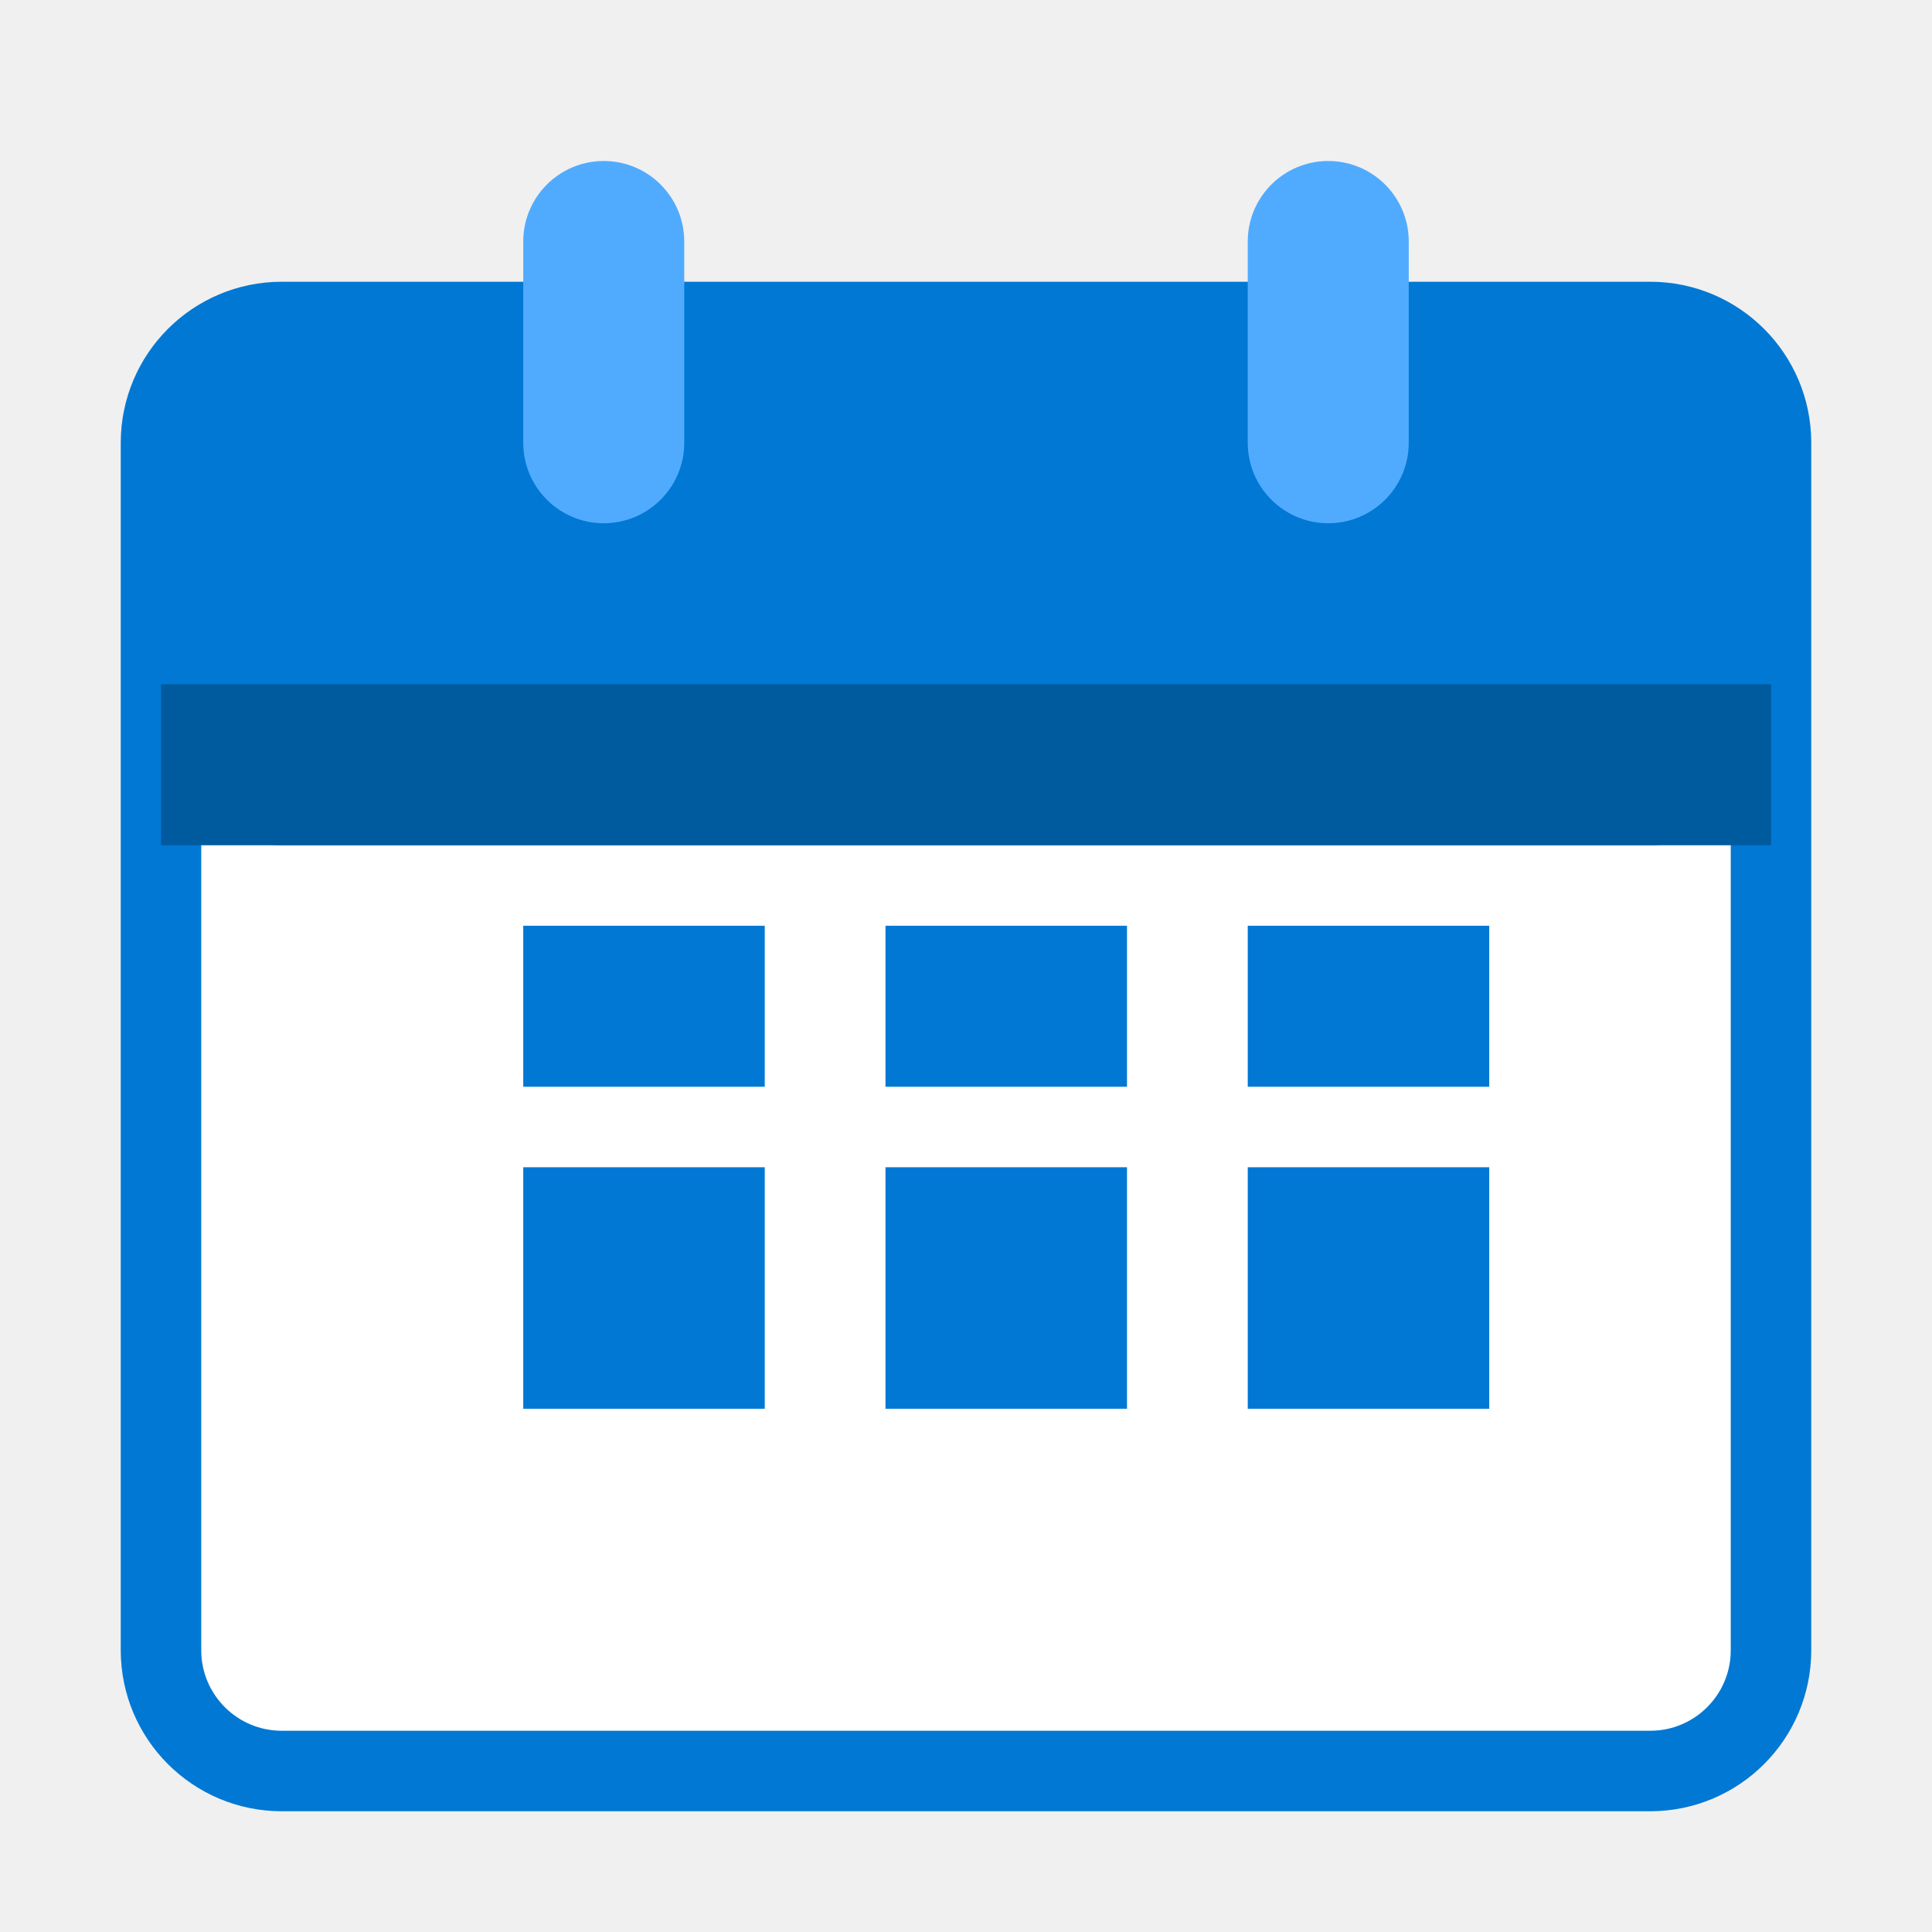
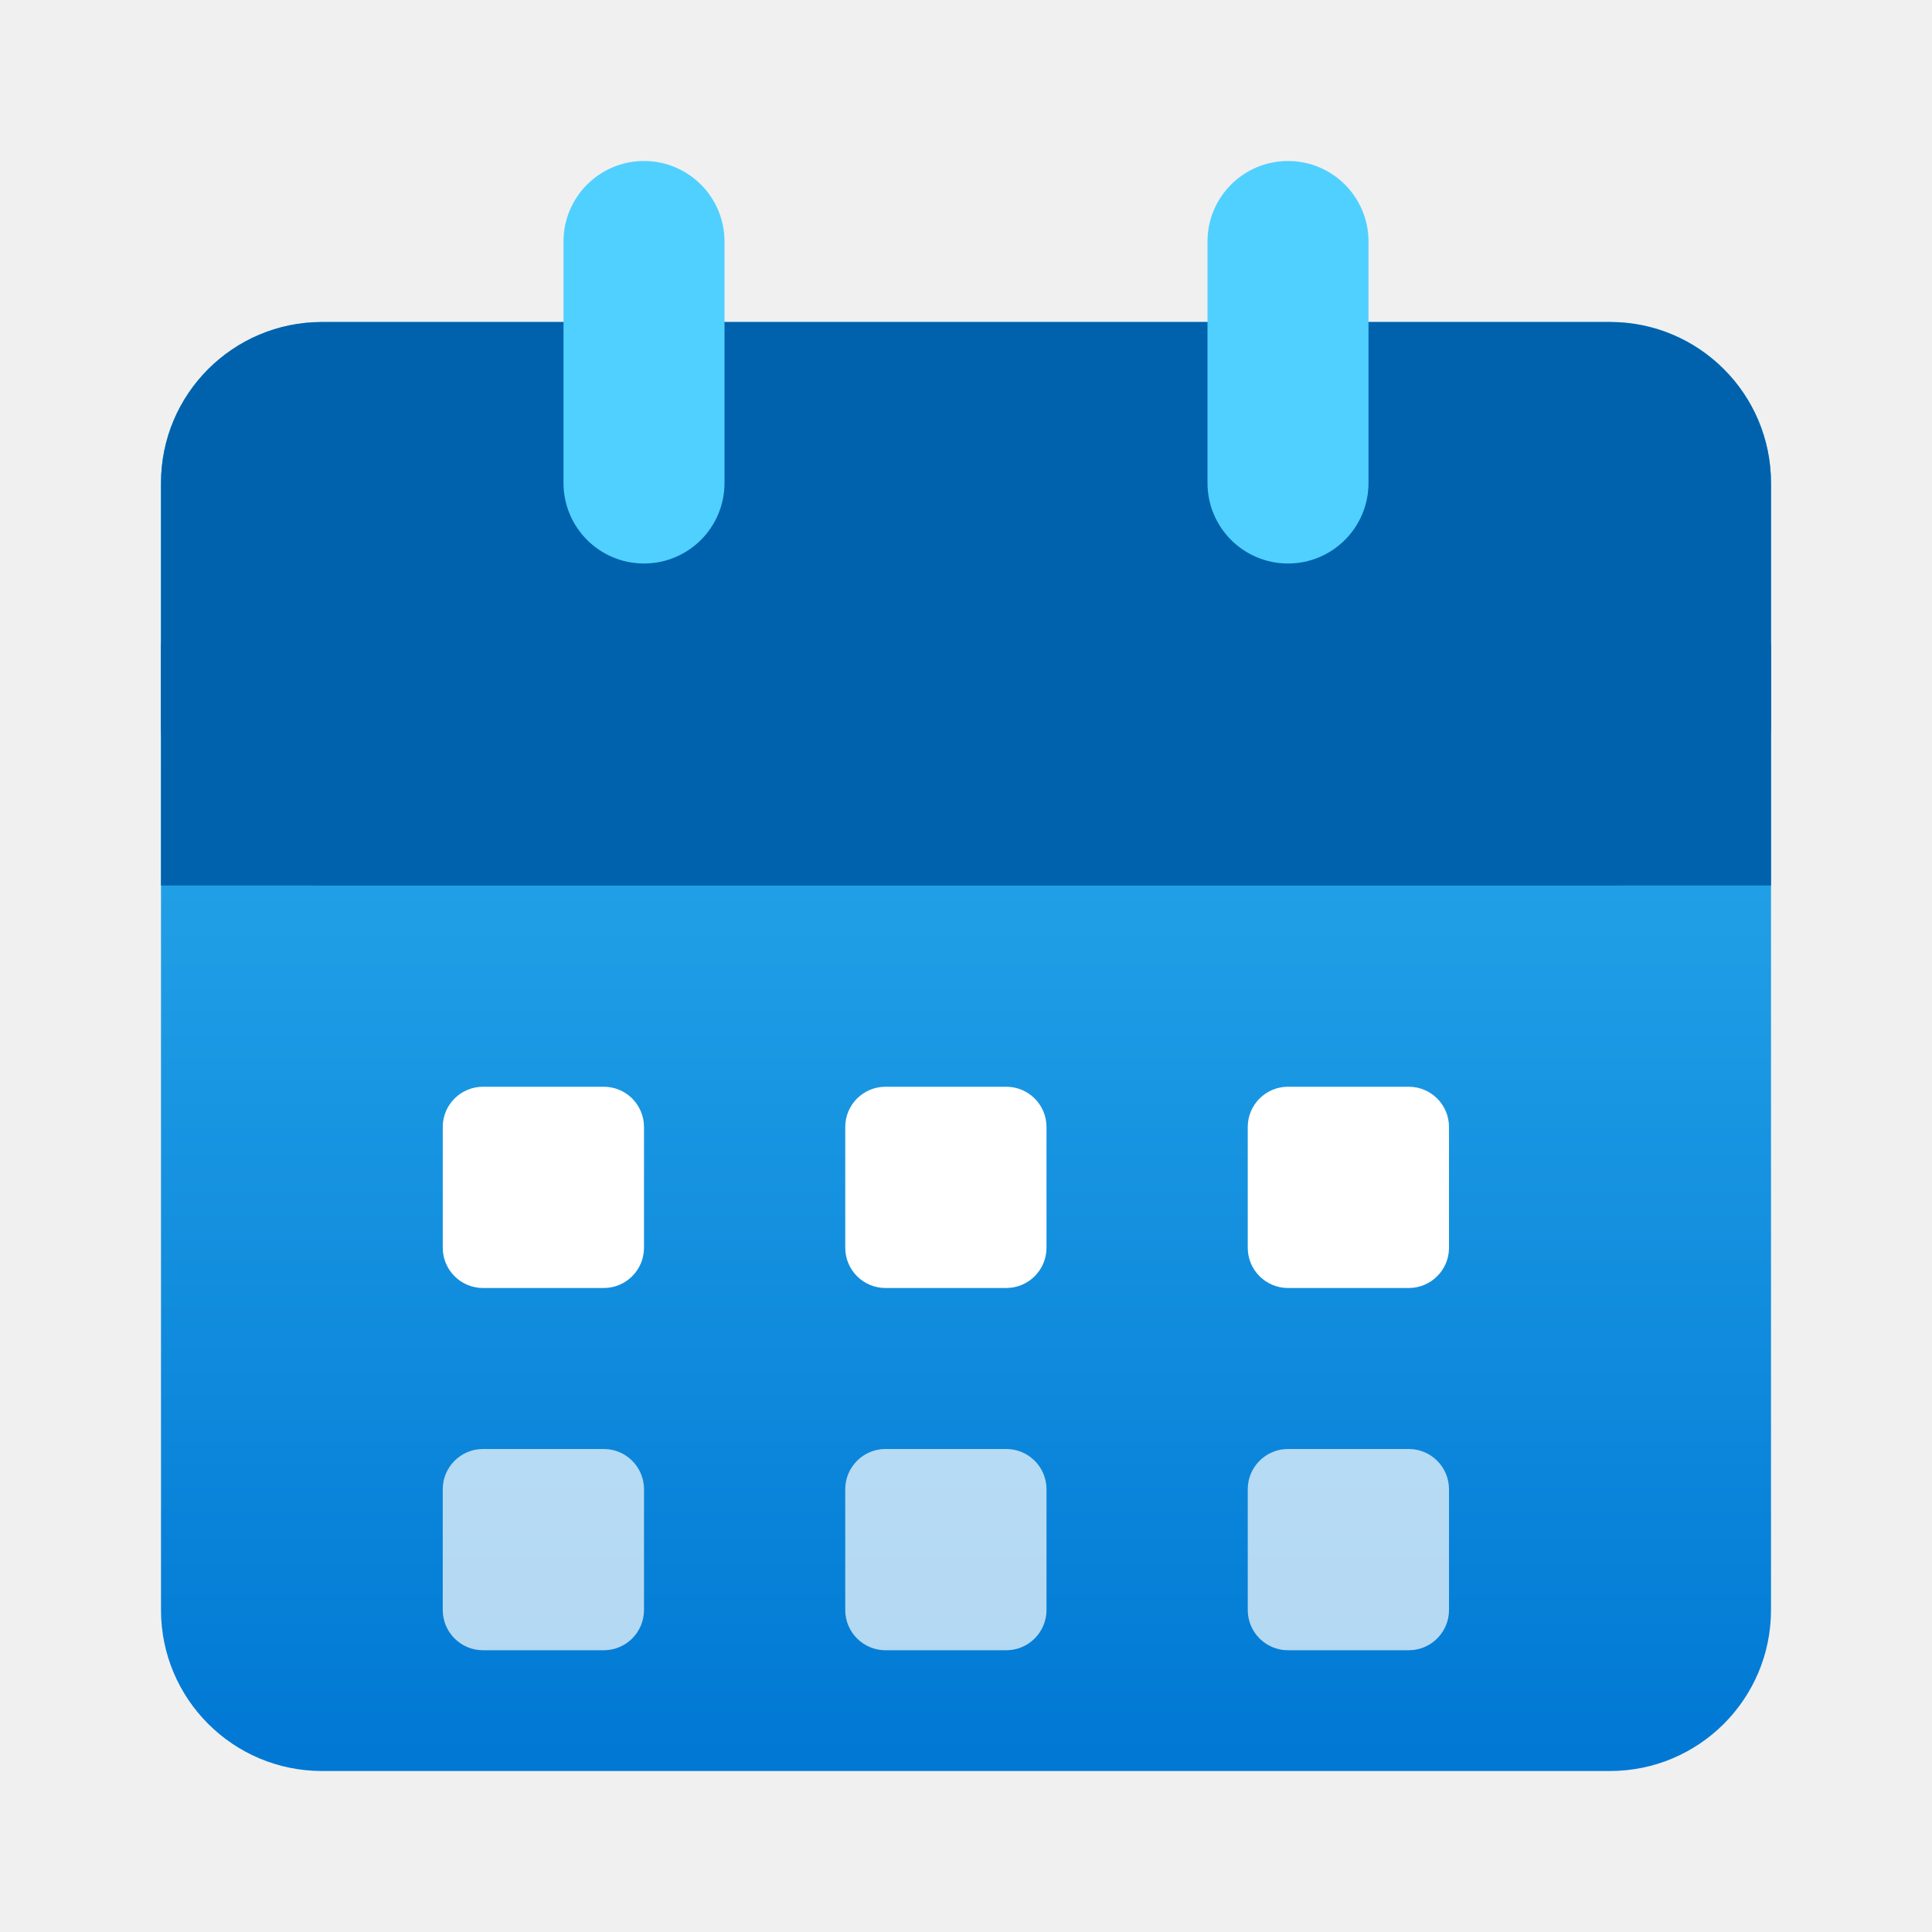
<svg xmlns="http://www.w3.org/2000/svg" viewBox="0 0 48 48">
-   <rect x="4" y="8" width="40" height="36" rx="3" fill="#fff" stroke="#0078D4" stroke-width="2" />
-   <rect x="4" y="8" width="40" height="13" rx="3" fill="#0078D4" />
-   <rect x="4" y="17" width="40" height="4" fill="#005A9E" />
-   <rect x="13" y="4" width="4" height="9" rx="2" fill="#50ABFF" />
-   <rect x="31" y="4" width="4" height="9" rx="2" fill="#50ABFF" />
-   <path fill="#0078D4" d="M13 29h6v6h-6zm9 0h6v6h-6zm9 0h6v6h-6zm-18-6h6v4h-6zm9 0h6v4h-6zm9 0h6v4h-6z" />
+   <defs>
+     <linearGradient id="oc1" x1="0" y1="0" x2="0" y2="1">
+       <stop offset="0%" stop-color="#35B8F1" />
+       <stop offset="100%" stop-color="#0078D4" />
+     </linearGradient>
+   </defs>
+   <rect x="4" y="8" width="40" height="36" rx="4" fill="url(#oc1)" />
+   <rect x="4" y="8" width="40" height="14" rx="4" fill="#0062AD" />
+   <rect x="4" y="16" width="40" height="6" fill="#0062AD" />
+   <rect x="14" y="4" width="4" height="10" rx="2" fill="#50D0FF" />
+   <rect x="30" y="4" width="4" height="10" rx="2" fill="#50D0FF" />
+   <rect x="11" y="27" width="5" height="5" rx="1" fill="#fff" />
+   <rect x="21" y="27" width="5" height="5" rx="1" fill="#fff" />
+   <rect x="31" y="27" width="5" height="5" rx="1" fill="#fff" />
+   <rect x="11" y="36" width="5" height="5" rx="1" fill="#fff" opacity="0.7" />
+   <rect x="21" y="36" width="5" height="5" rx="1" fill="#fff" opacity="0.7" />
+   <rect x="31" y="36" width="5" height="5" rx="1" fill="#fff" opacity="0.7" />
</svg>
